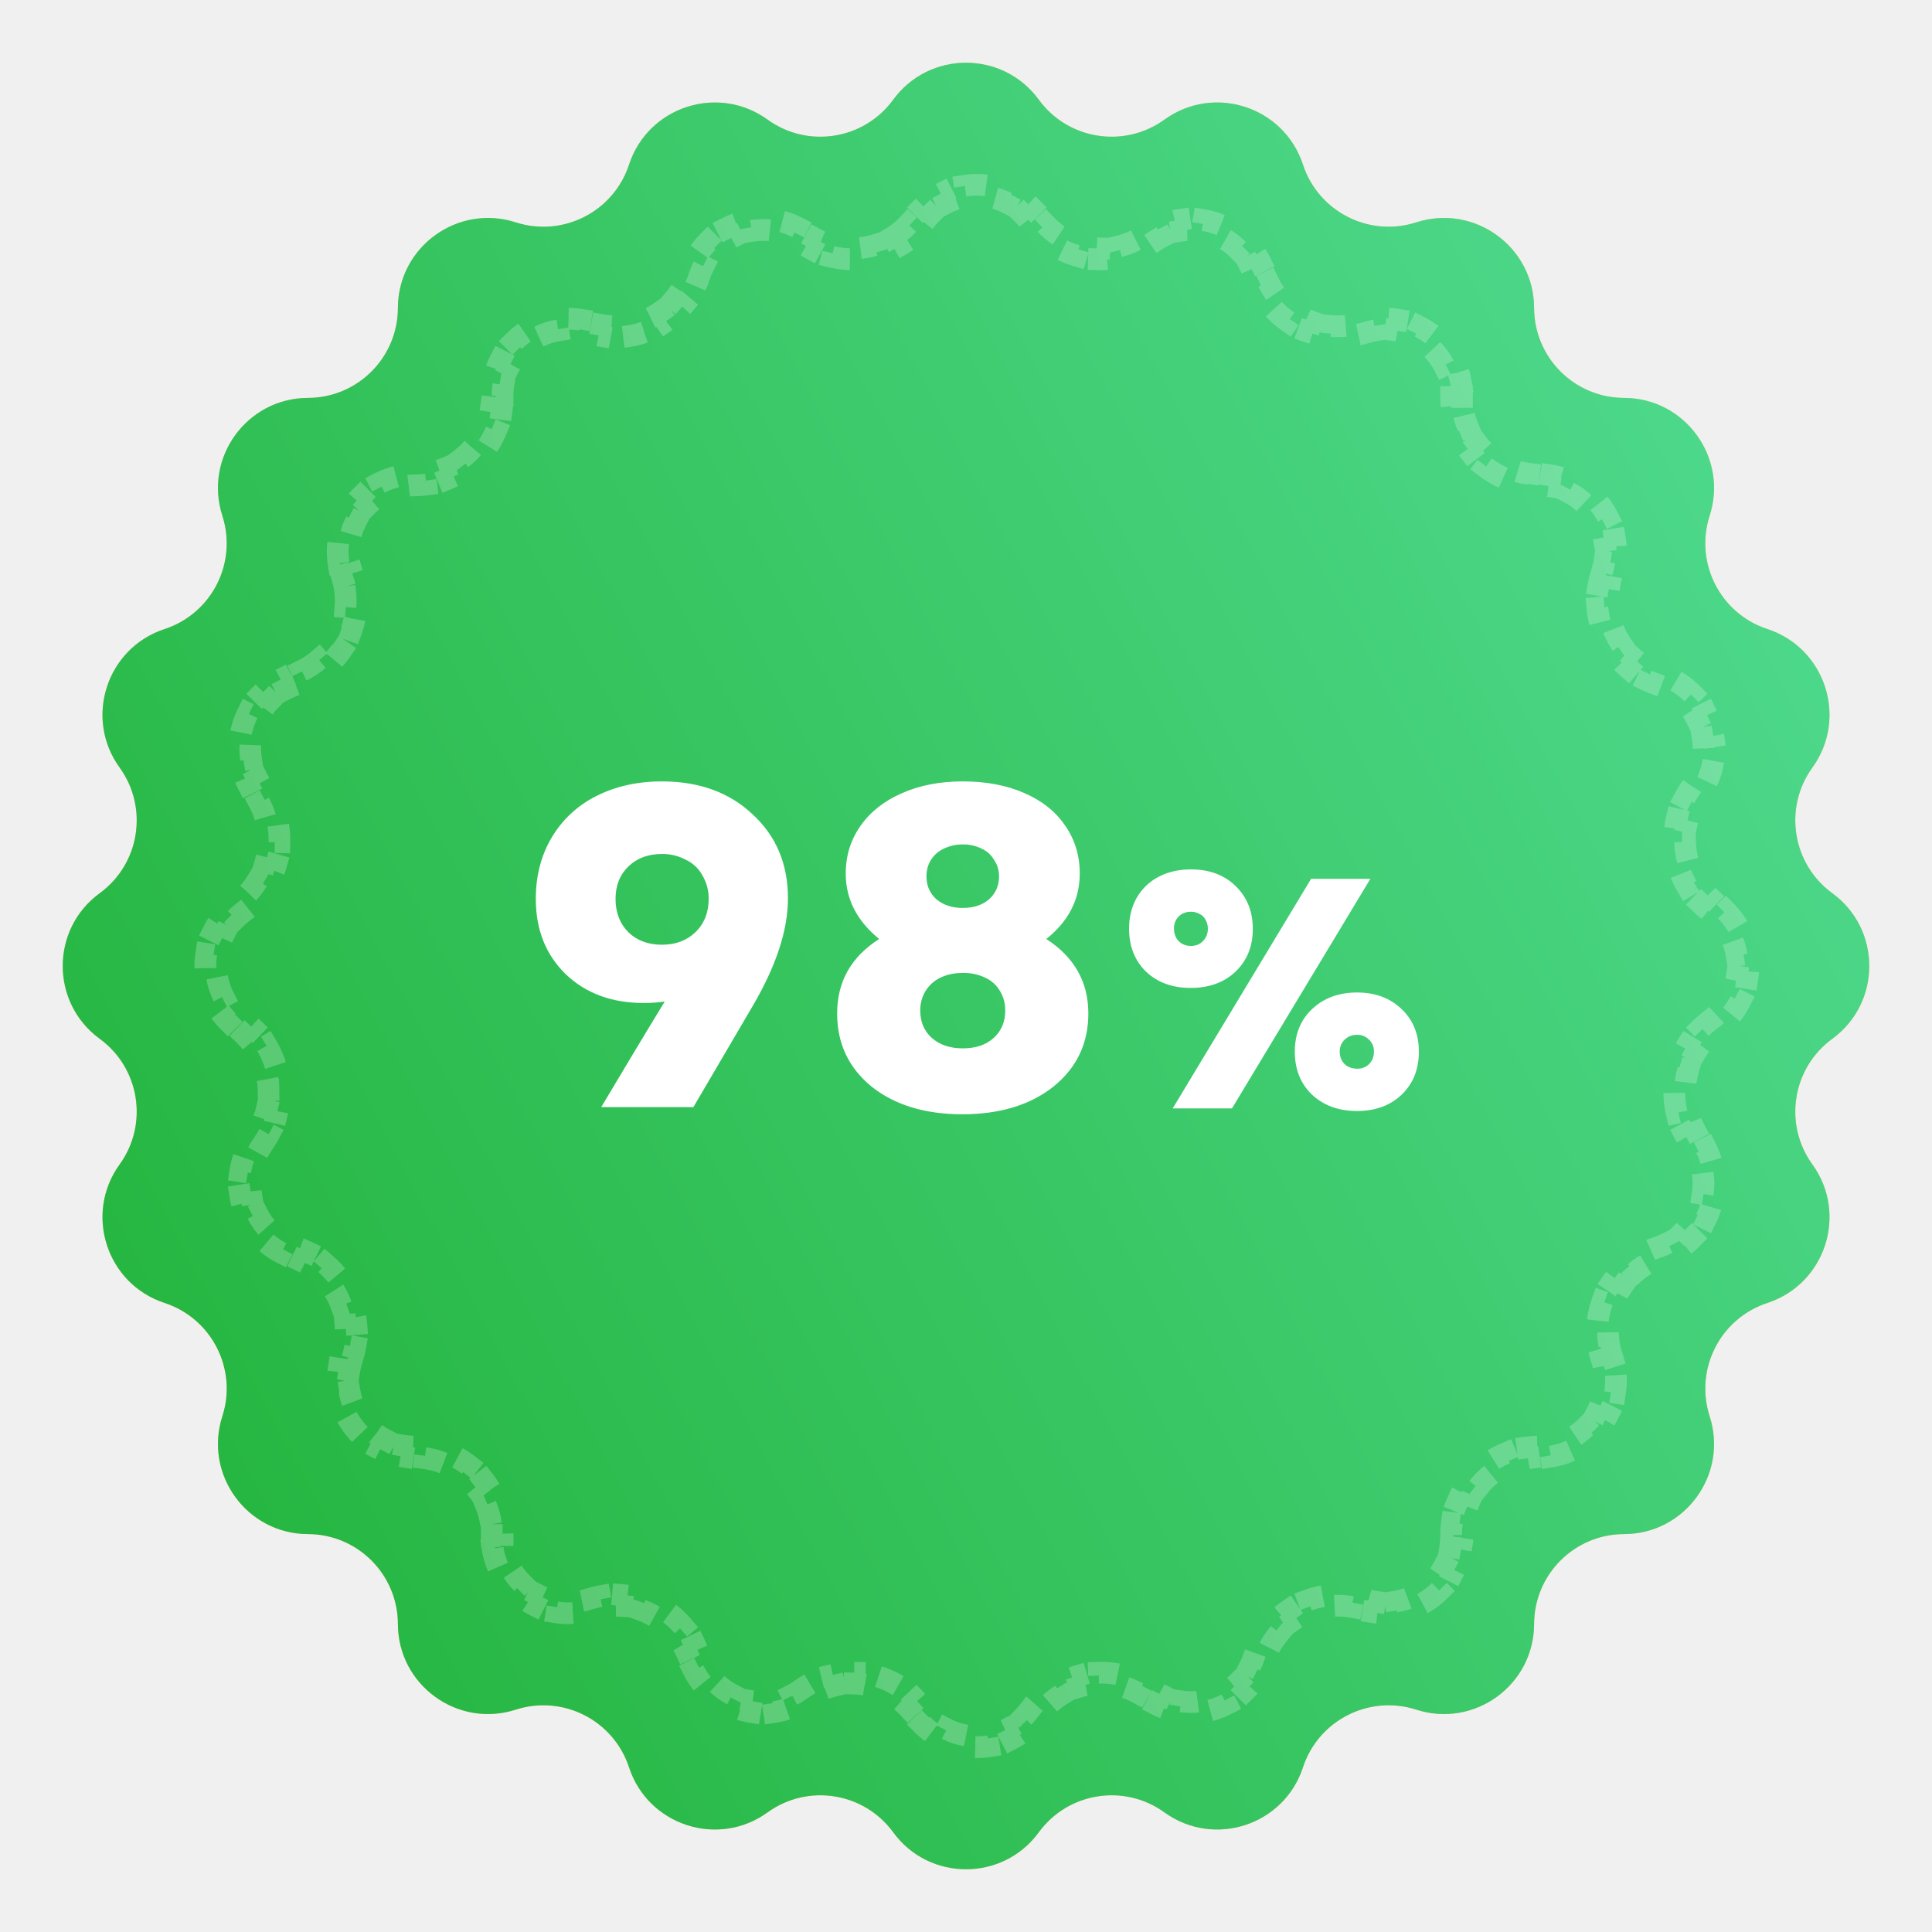
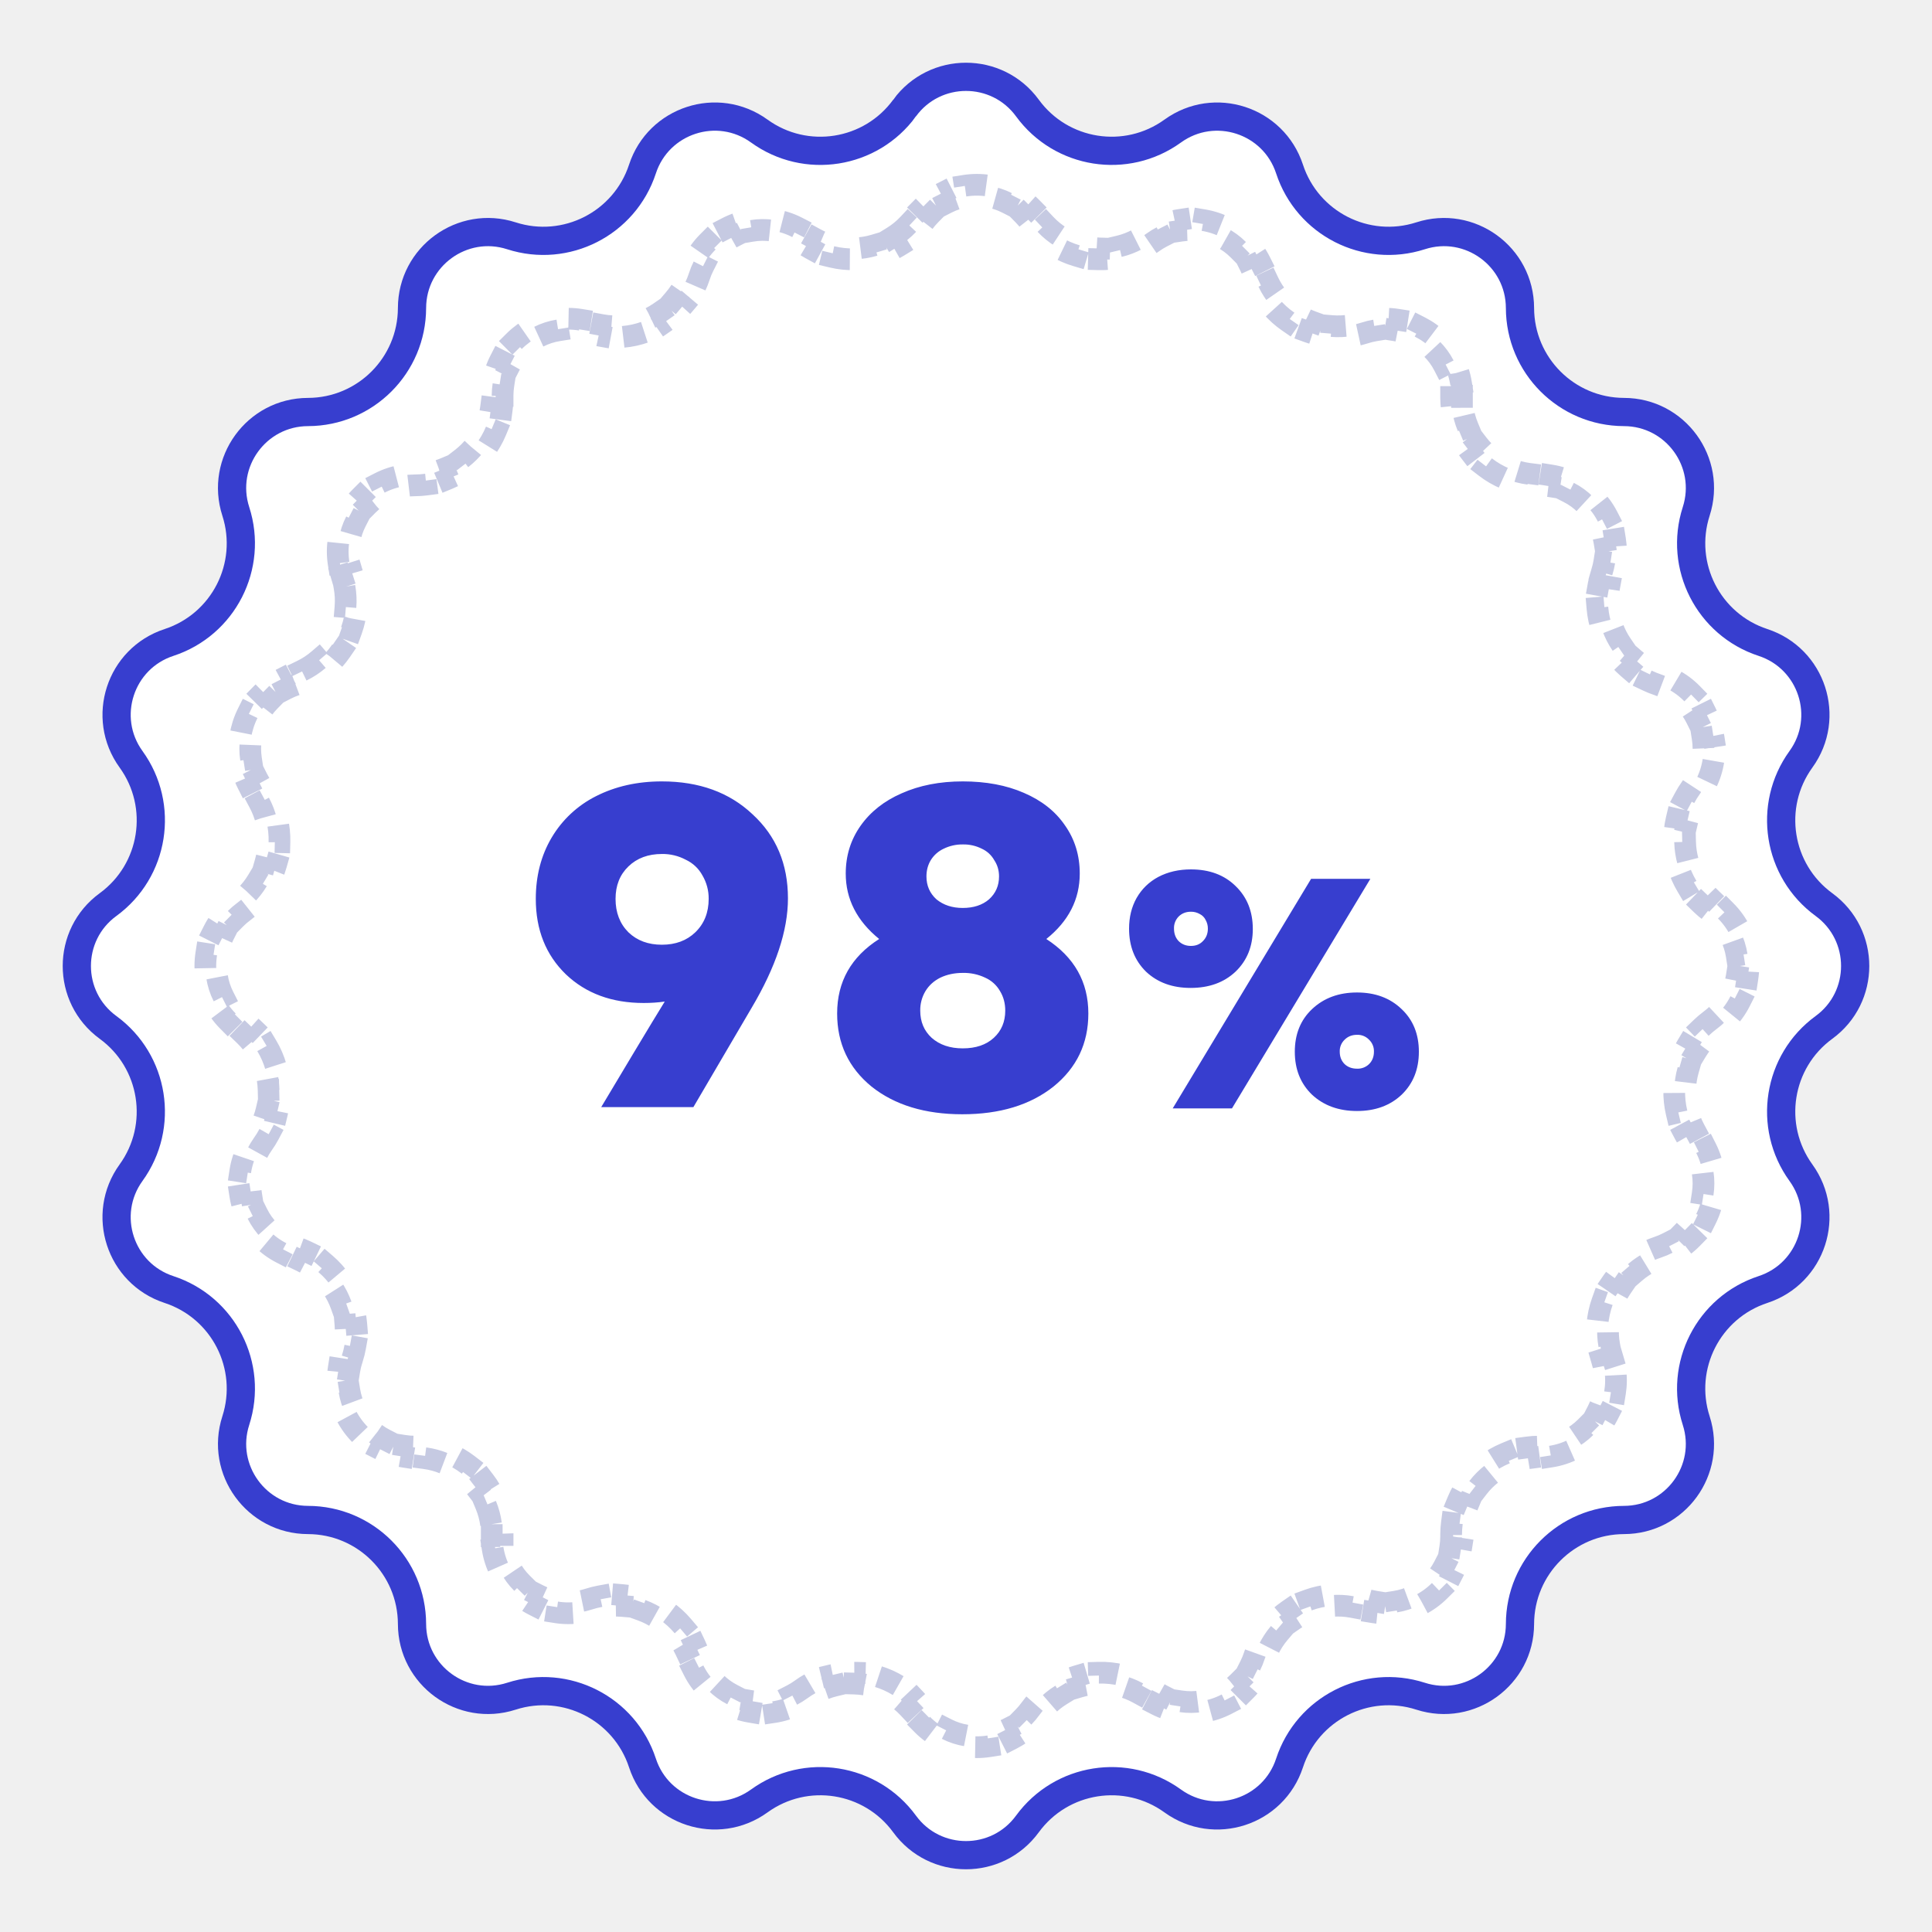
<svg xmlns="http://www.w3.org/2000/svg" width="89" height="89" fill="none">
-   <path d="M41.146 4.594c1.659-2.272 5.05-2.272 6.708 0a4.153 4.153 0 005.788.916c2.28-1.648 5.504-.6 6.38 2.073a4.153 4.153 0 005.22 2.66c2.678-.862 5.421 1.13 5.428 3.944a4.153 4.153 0 004.143 4.143c2.814.007 4.806 2.75 3.944 5.427a4.153 4.153 0 002.66 5.221c2.673.876 3.72 4.1 2.073 6.38a4.153 4.153 0 00.916 5.788c2.272 1.659 2.272 5.05 0 6.708a4.153 4.153 0 00-.916 5.788c1.648 2.28.6 5.504-2.073 6.38a4.153 4.153 0 00-2.66 5.22c.862 2.678-1.13 5.421-3.944 5.428a4.153 4.153 0 00-4.143 4.143c-.007 2.814-2.75 4.806-5.427 3.944a4.153 4.153 0 00-5.221 2.66c-.876 2.673-4.1 3.72-6.38 2.073a4.153 4.153 0 00-5.788.916c-1.659 2.272-5.05 2.272-6.708 0a4.153 4.153 0 00-5.788-.916c-2.28 1.648-5.504.6-6.38-2.073a4.153 4.153 0 00-5.22-2.66c-2.678.862-5.421-1.13-5.428-3.944a4.153 4.153 0 00-4.143-4.143c-2.814-.007-4.806-2.75-3.944-5.427a4.153 4.153 0 00-2.66-5.221c-2.673-.876-3.72-4.1-2.073-6.38a4.153 4.153 0 00-.916-5.788c-2.272-1.659-2.272-5.05 0-6.708a4.153 4.153 0 00.916-5.788c-1.648-2.28-.6-5.504 2.073-6.38a4.153 4.153 0 002.66-5.22c-.862-2.678 1.13-5.421 3.944-5.428a4.153 4.153 0 004.143-4.143c.007-2.814 2.75-4.806 5.427-3.944a4.153 4.153 0 005.221-2.66c.876-2.673 4.1-3.72 6.38-2.073a4.153 4.153 0 005.788-.916z" fill="#FFC774" />
-   <path d="M41.146 4.594c1.659-2.272 5.05-2.272 6.708 0a4.153 4.153 0 005.788.916c2.28-1.648 5.504-.6 6.38 2.073a4.153 4.153 0 005.22 2.66c2.678-.862 5.421 1.13 5.428 3.944a4.153 4.153 0 004.143 4.143c2.814.007 4.806 2.75 3.944 5.427a4.153 4.153 0 002.66 5.221c2.673.876 3.72 4.1 2.073 6.38a4.153 4.153 0 00.916 5.788c2.272 1.659 2.272 5.05 0 6.708a4.153 4.153 0 00-.916 5.788c1.648 2.28.6 5.504-2.073 6.38a4.153 4.153 0 00-2.66 5.22c.862 2.678-1.13 5.421-3.944 5.428a4.153 4.153 0 00-4.143 4.143c-.007 2.814-2.75 4.806-5.427 3.944a4.153 4.153 0 00-5.221 2.66c-.876 2.673-4.1 3.72-6.38 2.073a4.153 4.153 0 00-5.788.916c-1.659 2.272-5.05 2.272-6.708 0a4.153 4.153 0 00-5.788-.916c-2.28 1.648-5.504.6-6.38-2.073a4.153 4.153 0 00-5.22-2.66c-2.678.862-5.421-1.13-5.428-3.944a4.153 4.153 0 00-4.143-4.143c-2.814-.007-4.806-2.75-3.944-5.427a4.153 4.153 0 00-2.66-5.221c-2.673-.876-3.72-4.1-2.073-6.38a4.153 4.153 0 00-.916-5.788c-2.272-1.659-2.272-5.05 0-6.708a4.153 4.153 0 00.916-5.788c-1.648-2.28-.6-5.504 2.073-6.38a4.153 4.153 0 002.66-5.22c-.862-2.678 1.13-5.421 3.944-5.428a4.153 4.153 0 004.143-4.143c.007-2.814 2.75-4.806 5.427-3.944a4.153 4.153 0 005.221-2.66c.876-2.673 4.1-3.72 6.38-2.073a4.153 4.153 0 005.788-.916z" fill="url(#paint0_linear_159_1777)" />
-   <path d="M41.12 10.921c.26-.16.501-.354.717-.584l.364.343a4.06 4.06 0 00.336-.408c.096-.133.2-.255.31-.367l-.355-.351c.268-.272.572-.49.896-.656l.227.446c.287-.147.593-.245.907-.294l-.077-.494a3.586 3.586 0 011.11 0l-.077.494c.314.05.62.147.907.293l.227-.445c.325.165.628.384.896.656l-.355.351c.11.112.214.234.31.367.104.145.216.28.336.408l.364-.343c.216.23.457.425.717.584l-.263.426c.304.187.628.33.965.43l.142-.479c.296.088.604.137.913.146l-.014.5a4.06 4.06 0 001.05-.11l-.117-.487c.296-.07.586-.182.863-.333l.24.438a3.85 3.85 0 00.446-.284 3.04 3.04 0 01.406-.251l-.228-.445a3.43 3.43 0 011.055-.34l.075.494c.317-.048.638-.044.95.009l.084-.493a3.6 3.6 0 011.052.35l-.229.445c.282.146.543.335.77.563l.355-.353c.256.258.477.56.648.9l-.446.225c.07.14.132.288.182.443.055.17.12.335.195.493l.452-.215c.135.285.305.546.503.779l-.38.324c.23.271.493.51.782.71l.285-.411c.255.177.532.32.823.426l-.17.47c.33.12.677.197 1.033.227l.042-.498c.305.026.615.012.926-.045l.09.491a4.01 4.01 0 00.515-.13c.155-.051.31-.089.464-.114l-.08-.493c.375-.061.746-.06 1.104-.004l-.078.494c.316.05.62.15.902.293l.227-.445c.33.168.632.387.895.648l-.353.355c.224.222.414.48.56.764l.445-.228c.166.322.283.674.343 1.05l-.494.078c.024.154.037.313.037.476v.026l.5-.002v.052l-.5.001v.026c.001.179.013.355.036.527l.496-.065c.04.312.123.612.24.893l-.462.192c.137.329.316.636.53.914l.396-.305c.189.245.409.465.654.654l-.305.396c.278.214.585.393.913.53l.193-.462c.281.117.58.2.893.24l-.066.496c.173.023.35.035.528.035.163 0 .323.014.477.038l.078-.494c.376.06.73.177 1.053.342l-.227.445c.286.146.545.337.768.56l.354-.353a3.6 3.6 0 01.653.895l-.445.23c.145.28.247.585.3.902l.493-.08c.058.358.062.73.003 1.107l-.494-.077a3.12 3.12 0 01-.11.466l-.007.024.476.151-.014.047-.477-.152-.007.024c-.054.17-.097.342-.128.514l.492.089c-.057.311-.07.622-.045.927l-.499.041c.03.356.105.703.223 1.034l.471-.167c.104.292.246.57.422.827l-.413.282c.199.29.435.556.706.789l.326-.38c.232.2.492.372.777.51l-.218.45c.158.075.322.142.492.198.156.052.304.115.444.187l.23-.444c.34.175.641.4.897.662l-.357.35c.227.23.413.495.556.782l.448-.223c.166.335.28.694.339 1.064l-.495.077c.05.317.052.641.002.962l.494.077a3.57 3.57 0 01-.34 1.062l-.447-.225c-.071.142-.155.28-.25.414a4.156 4.156 0 00-.282.453l.441.236c-.15.28-.26.574-.33.873l-.487-.115a4.15 4.15 0 00-.11 1.057l.5-.012c.007.313.055.623.141.924l-.48.138c.097.34.24.668.423.976l.43-.257c.158.264.352.51.58.731l-.346.36c.126.122.262.238.407.345.133.098.256.205.367.317l.355-.352c.271.273.49.58.654.908l-.447.225c.147.29.245.6.294.918l.494-.077a3.69 3.69 0 010 1.12l-.494-.077c-.05.317-.147.627-.294.918l.447.225a3.561 3.561 0 01-.654.908l-.355-.352a3.173 3.173 0 01-.367.317c-.145.107-.28.223-.407.345l.347.36c-.23.22-.423.467-.582.731l-.428-.257a4.107 4.107 0 00-.424.976l.48.138c-.086.3-.134.611-.141.924l-.5-.012a4.15 4.15 0 00.11 1.057l.486-.116c.072.3.181.594.331.874l-.44.236c.082.155.176.306.28.453.096.134.18.272.25.414l.447-.225c.173.342.285.7.341 1.062l-.494.077c.05.32.048.645-.001.962l.493.077c-.058.37-.172.73-.338 1.064l-.448-.223c-.143.287-.33.551-.556.782l.357.35a3.501 3.501 0 01-.898.662l-.229-.444c-.14.072-.288.135-.444.187-.17.056-.334.122-.492.198l.218.45a3.558 3.558 0 00-.777.51l-.326-.38a4.08 4.08 0 00-.706.788l.413.283a3.607 3.607 0 00-.422.827l-.47-.167a4.083 4.083 0 00-.224 1.034l.499.04c-.025.306-.012.617.045.928l-.492.09c.031.171.074.343.128.513l.007.024.477-.152.014.047-.476.151.007.024c.05.156.086.311.11.466l.494-.077c.06.377.055.75-.003 1.107l-.494-.08a3.05 3.05 0 01-.299.903l.445.229a3.6 3.6 0 01-.653.895l-.354-.354a3.045 3.045 0 01-.768.56l.227.446a3.505 3.505 0 01-1.053.342l-.078-.494a3.123 3.123 0 01-.477.037c-.179 0-.355.013-.528.036l.066.495a3.53 3.53 0 00-.893.24l-.192-.46a4.052 4.052 0 00-.914.529l.305.396a3.574 3.574 0 00-.654.654l-.397-.305a4.054 4.054 0 00-.529.914l.462.192c-.117.281-.2.58-.24.893l-.496-.066a4.1 4.1 0 00-.035.528v.026h.5v.053l-.5-.002v.026a3.219 3.219 0 01-.038.476l.494.078c-.06.376-.177.728-.343 1.05l-.444-.228a3.025 3.025 0 01-.56.764l.352.355a3.59 3.59 0 01-.895.648l-.227-.446a3.025 3.025 0 01-.902.294l.078.494c-.358.056-.73.057-1.104-.004l.08-.493a3.098 3.098 0 01-.464-.113 4.01 4.01 0 00-.514-.131l-.091.491a3.467 3.467 0 00-.926-.045l-.042-.498c-.356.03-.703.107-1.033.227l.17.47c-.291.106-.568.25-.823.427l-.285-.411c-.289.2-.552.438-.783.71l.381.323a3.547 3.547 0 00-.503.779l-.452-.215c-.074.158-.14.323-.195.493-.05.155-.111.303-.182.443l.447.225a3.52 3.52 0 01-.65.9l-.354-.353a3.078 3.078 0 01-.77.563l.23.444a3.58 3.58 0 01-1.053.351l-.083-.493a3.009 3.009 0 01-.951.01l-.075.494a3.43 3.43 0 01-1.055-.341l.228-.445a3.04 3.04 0 01-.406-.251 4.036 4.036 0 00-.446-.284l-.24.438a3.495 3.495 0 00-.863-.333l.117-.487a4.02 4.02 0 00-1.05-.11l.014.5a3.55 3.55 0 00-.913.146l-.142-.48c-.337.1-.661.244-.965.43l.263.427c-.26.16-.501.354-.717.584l-.364-.343a4.06 4.06 0 00-.336.408c-.096.133-.2.255-.31.367l.355.351c-.268.272-.572.49-.896.656l-.227-.446a3.031 3.031 0 01-.907.294l.077.494a3.586 3.586 0 01-1.11 0l.077-.494a3.031 3.031 0 01-.907-.294l-.227.446a3.482 3.482 0 01-.896-.656l.355-.351a3.097 3.097 0 01-.31-.367 4.06 4.06 0 00-.336-.408l-.364.343a3.503 3.503 0 00-.717-.584l.263-.426a4.026 4.026 0 00-.965-.43l-.142.479a3.55 3.55 0 00-.913-.146l.014-.5a4.02 4.02 0 00-1.05.11l.117.487a3.495 3.495 0 00-.863.333l-.24-.438a4.036 4.036 0 00-.446.284 3.04 3.04 0 01-.406.251l.228.445a3.43 3.43 0 01-1.055.34l-.075-.494a3.009 3.009 0 01-.95-.009l-.084.493a3.607 3.607 0 01-1.052-.35l.229-.445a3.078 3.078 0 01-.77-.563l-.355.353a3.52 3.52 0 01-.648-.9l.446-.225a3.097 3.097 0 01-.182-.443 4.086 4.086 0 00-.195-.493l-.452.215a3.547 3.547 0 00-.503-.779l.38-.324a4.081 4.081 0 00-.782-.71l-.285.412a3.595 3.595 0 00-.823-.427l.17-.47a4.033 4.033 0 00-1.033-.227l-.042.498a3.467 3.467 0 00-.926.045l-.09-.491a4.006 4.006 0 00-.515.13c-.155.051-.31.089-.464.114l.08.493c-.375.061-.747.06-1.104.004l.078-.494c-.316-.05-.62-.15-.902-.294l-.226.446a3.577 3.577 0 01-.896-.648l.353-.355a3.025 3.025 0 01-.56-.764l-.446.228a3.482 3.482 0 01-.342-1.05l.494-.078a3.099 3.099 0 01-.037-.476v-.026l-.5.002v-.052l.5-.001v-.026a4.1 4.1 0 00-.036-.528l-.495.066a3.529 3.529 0 00-.24-.893l.46-.192a4.054 4.054 0 00-.528-.914l-.397.305a3.574 3.574 0 00-.654-.654l.305-.396a4.052 4.052 0 00-.914-.53l-.192.462a3.53 3.53 0 00-.893-.24l.066-.496a4.082 4.082 0 00-.528-.036c-.163 0-.323-.013-.477-.037l-.078.494a3.505 3.505 0 01-1.053-.342l.227-.445a3.047 3.047 0 01-.768-.56l-.354.353a3.6 3.6 0 01-.653-.895l.444-.23a3.051 3.051 0 01-.298-.902l-.494.08a3.507 3.507 0 01-.003-1.107l.493.077c.025-.155.061-.31.11-.466l.008-.024-.476-.151.014-.047.477.152.007-.024c.055-.17.097-.342.128-.514l-.492-.089c.057-.311.07-.622.045-.927l.499-.041a4.083 4.083 0 00-.223-1.034l-.471.167a3.607 3.607 0 00-.422-.827l.413-.282a4.08 4.08 0 00-.706-.789l-.326.38a3.558 3.558 0 00-.777-.51l.217-.45a4.119 4.119 0 00-.49-.198 3.096 3.096 0 01-.445-.187l-.23.444a3.501 3.501 0 01-.897-.662l.357-.35a3.072 3.072 0 01-.556-.782l-.448.223a3.661 3.661 0 01-.339-1.064l.495-.077a3.122 3.122 0 01-.002-.962l-.494-.077a3.57 3.57 0 01.34-1.062l.447.225c.071-.142.155-.28.25-.414a3.99 3.99 0 00.281-.453l-.44-.236c.15-.28.26-.574.33-.873l.487.115c.083-.349.119-.704.11-1.057l-.5.012a3.664 3.664 0 00-.141-.924l.48-.138a4.107 4.107 0 00-.423-.976l-.43.257a3.55 3.55 0 00-.58-.731l.346-.36a4.095 4.095 0 00-.407-.345 3.173 3.173 0 01-.367-.317l-.355.352a3.562 3.562 0 01-.654-.908l.447-.225c-.147-.29-.244-.6-.294-.918l-.494.077a3.653 3.653 0 010-1.12l.494.077c.05-.317.147-.627.294-.918l-.447-.225c.165-.327.383-.635.654-.908l.355.352c.111-.112.234-.219.367-.317.145-.107.28-.223.407-.345l-.347-.36a3.55 3.55 0 00.582-.731l.428.257c.185-.308.327-.636.424-.976l-.48-.138c.086-.3.134-.611.141-.924l.5.012a4.145 4.145 0 00-.11-1.057l-.486.116a3.653 3.653 0 00-.331-.874l.44-.236a4.156 4.156 0 00-.28-.453 3.167 3.167 0 01-.25-.414l-.447.225a3.57 3.57 0 01-.341-1.062l.494-.077a3.122 3.122 0 01.002-.962l-.495-.077c.059-.37.173-.73.34-1.064l.447.223c.143-.287.33-.551.556-.782l-.357-.35c.256-.262.557-.487.898-.662l.229.444c.14-.072.288-.135.444-.187a4.16 4.16 0 00.491-.198l-.217-.45c.285-.138.545-.31.777-.51l.326.38a4.08 4.08 0 00.706-.788l-.413-.283c.176-.256.318-.535.422-.827l.47.167a4.01 4.01 0 00.224-1.034l-.499-.04a3.557 3.557 0 00-.045-.928l.492-.09a4.133 4.133 0 00-.128-.513l-.007-.024-.477.152-.014-.047.476-.151-.007-.024a3.132 3.132 0 01-.11-.466l-.495.077a3.506 3.506 0 01.004-1.107l.494.08a3.05 3.05 0 01.298-.903l-.444-.229a3.6 3.6 0 01.653-.895l.354.354c.223-.224.482-.415.768-.56l-.227-.446a3.505 3.505 0 011.053-.342l.078.494c.154-.024.314-.037.477-.038.179 0 .355-.012.528-.035l-.066-.495a3.53 3.53 0 00.893-.24l.192.46c.33-.136.636-.315.914-.528l-.305-.397c.245-.189.465-.409.654-.654l.397.305c.213-.278.392-.585.529-.914l-.462-.192c.117-.281.2-.58.24-.893l.496.066a4.1 4.1 0 00.035-.528v-.026h-.5v-.053l.5.002v-.026c.001-.163.014-.322.038-.476l-.494-.078c.06-.376.177-.728.342-1.05l.445.228c.147-.285.337-.542.56-.764l-.352-.355c.263-.261.566-.48.896-.648l.226.445c.282-.143.586-.243.902-.293l-.078-.494c.357-.056.73-.057 1.104.004l-.08.493c.154.025.309.063.464.113.17.056.342.1.514.131l.091-.491c.31.057.621.071.926.045l.042.498c.356-.03.703-.107 1.034-.227l-.171-.47c.291-.106.568-.25.823-.426l.285.41c.289-.2.552-.438.783-.71l-.381-.323c.198-.233.368-.494.503-.779l.452.215c.074-.158.14-.322.195-.493.05-.155.111-.303.182-.443l-.447-.225a3.52 3.52 0 01.65-.9l.354.353c.227-.228.488-.418.77-.563l-.23-.444a3.58 3.58 0 011.053-.351l.083.493c.313-.053.634-.057.951-.01l.075-.494c.36.055.716.167 1.055.341l-.228.445c.138.071.274.155.406.251.144.106.293.2.446.284l.24-.438c.277.151.567.262.863.333l-.117.487c.346.083.7.119 1.05.11l-.014-.5a3.55 3.55 0 00.913-.146l.142.48c.337-.1.661-.244.965-.43l-.263-.427z" stroke="#fff" stroke-opacity=".23" stroke-dasharray="1 1" />
-   <path d="M30.49 35.996c1.716 0 3.11.506 4.18 1.518 1.085.997 1.628 2.288 1.628 3.872 0 1.481-.558 3.16-1.672 5.038L31.942 51h-4.246c.337-.557.828-1.379 1.474-2.464.66-1.1 1.144-1.9 1.452-2.398-.308.044-.63.066-.968.066-1.467 0-2.662-.44-3.586-1.32-.924-.895-1.386-2.053-1.386-3.476 0-1.056.242-1.995.726-2.816a4.962 4.962 0 012.046-1.914c.895-.455 1.906-.682 3.036-.682zm0 7.524c.63 0 1.144-.19 1.54-.572.41-.396.616-.91.616-1.54a2.08 2.08 0 00-.286-1.078 1.68 1.68 0 00-.77-.726 2.26 2.26 0 00-1.1-.264c-.63 0-1.144.19-1.54.572-.396.381-.594.88-.594 1.496 0 .63.198 1.144.594 1.54.396.381.91.572 1.54.572zm17.71-.264c1.29.836 1.936 1.98 1.936 3.432 0 1.379-.535 2.5-1.606 3.366-1.07.85-2.471 1.276-4.202 1.276-1.716 0-3.11-.425-4.18-1.276-1.056-.865-1.584-1.987-1.584-3.366 0-1.467.645-2.61 1.936-3.432-1.027-.836-1.54-1.84-1.54-3.014 0-.821.227-1.555.682-2.2.455-.645 1.085-1.144 1.892-1.496.821-.367 1.76-.55 2.816-.55 1.07 0 2.01.176 2.816.528.821.352 1.452.85 1.892 1.496.455.645.682 1.386.682 2.222 0 1.188-.513 2.193-1.54 3.014zm-2.97-4.158a1.855 1.855 0 00-.88-.198 1.94 1.94 0 00-.88.198 1.38 1.38 0 00-.594.528c-.132.22-.198.47-.198.748 0 .425.154.777.462 1.056.323.264.726.396 1.21.396.499 0 .902-.132 1.21-.396.308-.279.462-.63.462-1.056 0-.279-.073-.528-.22-.748a1.249 1.249 0 00-.572-.528zm-2.31 8.712c.367.323.843.484 1.43.484.601 0 1.078-.161 1.43-.484.352-.323.528-.74.528-1.254 0-.337-.08-.638-.242-.902a1.477 1.477 0 00-.682-.616 2.285 2.285 0 00-1.034-.22c-.381 0-.726.073-1.034.22-.293.147-.52.352-.682.616a1.695 1.695 0 00-.242.902c0 .513.176.931.528 1.254zm13.997-3.05c-.53.5-1.22.75-2.07.75-.84 0-1.525-.25-2.055-.75-.52-.51-.78-1.17-.78-1.98 0-.53.115-1 .345-1.41.24-.42.575-.745 1.005-.975.44-.23.94-.345 1.5-.345.85 0 1.535.255 2.055.765.53.51.795 1.17.795 1.98 0 .8-.265 1.455-.795 1.965zm-2.895 6.3l6.375-10.575h2.73L56.752 51.06h-2.73zm.27-7.71c.15.15.34.225.57.225.23 0 .415-.075.555-.225.15-.15.225-.34.225-.57a.789.789 0 00-.105-.405.589.589 0 00-.27-.27.789.789 0 00-.405-.105c-.23 0-.42.075-.57.225a.75.75 0 00-.21.555c0 .23.07.42.21.57zm10.275 7.08c-.53.5-1.215.75-2.055.75-.84 0-1.53-.25-2.07-.75-.53-.51-.795-1.17-.795-1.98s.265-1.465.795-1.965c.54-.51 1.23-.765 2.07-.765.84 0 1.525.255 2.055.765.53.5.795 1.155.795 1.965s-.265 1.47-.795 1.98zm-2.055-1.2a.75.75 0 00.555-.21c.15-.15.225-.34.225-.57a.723.723 0 00-.225-.555.723.723 0 00-.555-.225c-.23 0-.42.075-.57.225a.723.723 0 00-.225.555c0 .23.075.42.225.57.15.14.34.21.57.21z" fill="#fff" />
-   <defs>
-     <linearGradient id="paint0_linear_159_1777" x1="132" y1="6" x2="1.57" y2="74.203" gradientUnits="userSpaceOnUse">
-       <stop stop-color="#66EEBA" />
-       <stop offset="1" stop-color="#21B238" />
-     </linearGradient>
-   </defs>
+   <path d="M41.67 4.977c1.4-1.917 4.26-1.917 5.66 0a4.803 4.803 0 006.693 1.06c1.923-1.39 4.642-.506 5.381 1.749a4.803 4.803 0 006.038 3.076c2.259-.728 4.572.953 4.578 3.326a4.803 4.803 0 004.792 4.792c2.373.006 4.054 2.32 3.326 4.578a4.803 4.803 0 003.076 6.038c2.255.739 3.14 3.458 1.749 5.381a4.803 4.803 0 001.06 6.694c1.917 1.4 1.917 4.259 0 5.658a4.803 4.803 0 00-1.06 6.694c1.39 1.923.507 4.642-1.749 5.381a4.803 4.803 0 00-3.076 6.038c.728 2.259-.953 4.572-3.326 4.578a4.803 4.803 0 00-4.792 4.792c-.006 2.373-2.32 4.054-4.578 3.326a4.803 4.803 0 00-6.038 3.076c-.739 2.255-3.458 3.14-5.382 1.749a4.803 4.803 0 00-6.693 1.06c-1.4 1.917-4.259 1.917-5.658 0a4.803 4.803 0 00-6.694-1.06c-1.923 1.39-4.642.507-5.381-1.749a4.803 4.803 0 00-6.038-3.076c-2.259.728-4.572-.953-4.578-3.326a4.803 4.803 0 00-4.792-4.792c-2.373-.006-4.054-2.32-3.326-4.578a4.803 4.803 0 00-3.076-6.038c-2.255-.739-3.14-3.458-1.749-5.382a4.803 4.803 0 00-1.06-6.693c-1.917-1.4-1.917-4.259 0-5.658a4.803 4.803 0 001.06-6.694c-1.39-1.923-.506-4.642 1.749-5.381a4.803 4.803 0 003.076-6.038c-.728-2.259.953-4.572 3.326-4.578a4.803 4.803 0 004.792-4.792c.006-2.373 2.32-4.054 4.578-3.326a4.803 4.803 0 006.038-3.076c.739-2.255 3.458-3.14 5.381-1.749a4.803 4.803 0 006.694-1.06z" fill="#fff" stroke="#373ECF" stroke-width="1.3" />
+   <path d="M41.12 10.921c.26-.16.501-.354.717-.584l.364.343a4.06 4.06 0 00.336-.408c.096-.133.2-.255.31-.367l-.355-.351c.268-.272.572-.49.896-.656l.227.446c.287-.147.593-.245.907-.294l-.077-.494a3.586 3.586 0 011.11 0l-.077.494c.314.05.62.147.907.293l.227-.445c.325.165.628.384.896.656l-.355.351c.11.112.214.234.31.367.104.145.216.28.336.408l.364-.343c.216.23.457.425.717.584l-.263.426c.304.187.628.33.965.43l.142-.479c.296.088.604.137.913.146l-.014.5a4.06 4.06 0 001.05-.11l-.117-.487c.296-.07.586-.182.863-.333l.24.438a3.85 3.85 0 00.446-.284 3.04 3.04 0 01.406-.251l-.228-.445a3.43 3.43 0 011.055-.34l.075.494c.317-.048.638-.044.95.009l.084-.493a3.6 3.6 0 011.052.35l-.229.445c.282.146.543.335.77.563l.355-.353c.256.258.477.56.648.9l-.446.225c.07.14.132.288.182.443.055.17.12.335.195.493l.452-.215c.135.285.305.546.503.779l-.38.324c.23.271.493.51.782.71l.285-.411c.255.177.532.32.823.426l-.17.47c.33.12.677.197 1.033.227l.042-.498c.305.026.615.012.926-.045l.09.491a4.01 4.01 0 00.515-.13c.155-.051.31-.089.464-.114l-.08-.493c.375-.061.746-.06 1.104-.004l-.078.494c.316.05.62.15.902.293l.227-.445c.33.168.632.387.895.648l-.353.355c.224.222.414.48.56.764l.445-.228c.166.322.283.674.343 1.05l-.494.078c.024.154.037.313.037.476v.026l.5-.002v.052l-.5.001v.026c.001.179.013.355.036.527l.496-.065c.04.312.123.612.24.893l-.462.192c.137.329.316.636.53.914l.396-.305c.189.245.409.465.654.654l-.305.396c.278.214.585.393.913.53l.193-.462c.281.117.58.2.893.24l-.066.496c.173.023.35.035.528.035.163 0 .323.014.477.038l.078-.494c.376.06.73.177 1.053.342l-.227.445c.286.146.545.337.768.56l.354-.353a3.6 3.6 0 01.653.895l-.445.23c.145.28.247.585.3.902l.493-.08c.058.358.062.73.003 1.107l-.494-.077a3.12 3.12 0 01-.11.466l-.007.024.476.151-.014.047-.477-.152-.007.024c-.054.17-.097.342-.128.514l.492.089c-.057.311-.07.622-.045.927l-.499.041c.03.356.105.703.223 1.034l.471-.167c.104.292.246.57.422.827l-.413.282c.199.29.435.556.706.789l.326-.38c.232.2.492.372.777.51l-.218.45c.158.075.322.142.492.198.156.052.304.115.444.187l.23-.444c.34.175.641.4.897.662l-.357.35c.227.23.413.495.556.782l.448-.223c.166.335.28.694.339 1.064l-.495.077c.05.317.052.641.002.962l.494.077a3.57 3.57 0 01-.34 1.062l-.447-.225c-.071.142-.155.28-.25.414a4.156 4.156 0 00-.282.453l.441.236c-.15.28-.26.574-.33.873l-.487-.115a4.15 4.15 0 00-.11 1.057l.5-.012c.007.313.055.623.141.924l-.48.138c.097.34.24.668.423.976l.43-.257c.158.264.352.51.58.731l-.346.36c.126.122.262.238.407.345.133.098.256.205.367.317l.355-.352c.271.273.49.58.654.908l-.447.225c.147.29.245.6.294.918l.494-.077a3.69 3.69 0 010 1.12l-.494-.077c-.05.317-.147.627-.294.918l.447.225a3.561 3.561 0 01-.654.908l-.355-.352a3.173 3.173 0 01-.367.317c-.145.107-.28.223-.407.345l.347.36c-.23.22-.423.467-.582.731l-.428-.257a4.107 4.107 0 00-.424.976l.48.138c-.086.3-.134.611-.141.924l-.5-.012a4.15 4.15 0 00.11 1.057l.486-.116c.072.3.181.594.331.874l-.44.236c.082.155.176.306.28.453.096.134.18.272.25.414l.447-.225c.173.342.285.7.341 1.062l-.494.077c.05.32.048.645-.001.962l.493.077c-.058.37-.172.73-.338 1.064l-.448-.223c-.143.287-.33.551-.556.782l.357.35a3.501 3.501 0 01-.898.662l-.229-.444c-.14.072-.288.135-.444.187-.17.056-.334.122-.492.198l.218.45a3.558 3.558 0 00-.777.51l-.326-.38a4.08 4.08 0 00-.706.788l.413.283a3.607 3.607 0 00-.422.827l-.47-.167a4.083 4.083 0 00-.224 1.034l.499.04c-.025.306-.012.617.045.928l-.492.09c.031.171.074.343.128.513l.007.024.477-.152.014.047-.476.151.007.024c.05.156.086.311.11.466l.494-.077c.06.377.055.75-.003 1.107l-.494-.08a3.05 3.05 0 01-.299.903l.445.229a3.6 3.6 0 01-.653.895l-.354-.354a3.045 3.045 0 01-.768.56l.227.446a3.505 3.505 0 01-1.053.342l-.078-.494a3.123 3.123 0 01-.477.037c-.179 0-.355.013-.528.036l.066.495a3.53 3.53 0 00-.893.24l-.192-.46a4.052 4.052 0 00-.914.529l.305.396a3.574 3.574 0 00-.654.654l-.397-.305a4.054 4.054 0 00-.529.914l.462.192c-.117.281-.2.58-.24.893l-.496-.066a4.1 4.1 0 00-.035.528v.026h.5v.053l-.5-.002v.026a3.219 3.219 0 01-.038.476l.494.078c-.06.376-.177.728-.343 1.05l-.444-.228a3.025 3.025 0 01-.56.764l.352.355a3.59 3.59 0 01-.895.648l-.227-.446a3.025 3.025 0 01-.902.294l.078.494c-.358.056-.73.057-1.104-.004l.08-.493a3.098 3.098 0 01-.464-.113 4.01 4.01 0 00-.514-.131l-.091.491a3.467 3.467 0 00-.926-.045l-.042-.498c-.356.03-.703.107-1.033.227l.17.47c-.291.106-.568.25-.823.427l-.285-.411c-.289.2-.552.438-.783.71l.381.323a3.547 3.547 0 00-.503.779l-.452-.215c-.074.158-.14.323-.195.493-.05.155-.111.303-.182.443l.447.225a3.52 3.52 0 01-.65.9l-.354-.353a3.078 3.078 0 01-.77.563l.23.444a3.58 3.58 0 01-1.053.351l-.083-.493a3.009 3.009 0 01-.951.01l-.075.494a3.43 3.43 0 01-1.055-.341l.228-.445a3.04 3.04 0 01-.406-.251 4.036 4.036 0 00-.446-.284l-.24.438a3.495 3.495 0 00-.863-.333l.117-.487a4.02 4.02 0 00-1.05-.11l.014.5a3.55 3.55 0 00-.913.146l-.142-.48c-.337.1-.661.244-.965.43l.263.427c-.26.16-.501.354-.717.584l-.364-.343a4.06 4.06 0 00-.336.408c-.096.133-.2.255-.31.367l.355.351c-.268.272-.572.49-.896.656l-.227-.446a3.031 3.031 0 01-.907.294l.077.494a3.586 3.586 0 01-1.11 0l.077-.494a3.031 3.031 0 01-.907-.294l-.227.446a3.482 3.482 0 01-.896-.656l.355-.351a3.097 3.097 0 01-.31-.367 4.06 4.06 0 00-.336-.408l-.364.343a3.503 3.503 0 00-.717-.584l.263-.426a4.026 4.026 0 00-.965-.43l-.142.479a3.55 3.55 0 00-.913-.146l.014-.5a4.02 4.02 0 00-1.05.11l.117.487a3.495 3.495 0 00-.863.333l-.24-.438a4.036 4.036 0 00-.446.284 3.04 3.04 0 01-.406.251l.228.445a3.43 3.43 0 01-1.055.34l-.075-.494a3.009 3.009 0 01-.95-.009l-.084.493a3.607 3.607 0 01-1.052-.35l.229-.445a3.078 3.078 0 01-.77-.563l-.355.353a3.52 3.52 0 01-.648-.9l.446-.225a3.097 3.097 0 01-.182-.443 4.086 4.086 0 00-.195-.493l-.452.215a3.547 3.547 0 00-.503-.779l.38-.324a4.081 4.081 0 00-.782-.71l-.285.412a3.595 3.595 0 00-.823-.427l.17-.47a4.033 4.033 0 00-1.033-.227l-.042.498a3.467 3.467 0 00-.926.045l-.09-.491a4.006 4.006 0 00-.515.13c-.155.051-.31.089-.464.114l.08.493c-.375.061-.747.06-1.104.004l.078-.494c-.316-.05-.62-.15-.902-.294l-.226.446a3.577 3.577 0 01-.896-.648l.353-.355a3.025 3.025 0 01-.56-.764l-.446.228a3.482 3.482 0 01-.342-1.05l.494-.078a3.099 3.099 0 01-.037-.476v-.026l-.5.002v-.052l.5-.001v-.026a4.1 4.1 0 00-.036-.528l-.495.066a3.529 3.529 0 00-.24-.893l.46-.192a4.054 4.054 0 00-.528-.914l-.397.305a3.574 3.574 0 00-.654-.654l.305-.396a4.052 4.052 0 00-.914-.53l-.192.462a3.53 3.53 0 00-.893-.24l.066-.496a4.082 4.082 0 00-.528-.036c-.163 0-.323-.013-.477-.037l-.078.494a3.505 3.505 0 01-1.053-.342l.227-.445a3.047 3.047 0 01-.768-.56l-.354.353a3.6 3.6 0 01-.653-.895l.444-.23a3.051 3.051 0 01-.298-.902l-.494.08a3.507 3.507 0 01-.003-1.107l.493.077c.025-.155.061-.31.11-.466l.008-.024-.476-.151.014-.047.477.152.007-.024c.055-.17.097-.342.128-.514l-.492-.089c.057-.311.07-.622.045-.927l.499-.041a4.083 4.083 0 00-.223-1.034l-.471.167a3.607 3.607 0 00-.422-.827l.413-.282a4.08 4.08 0 00-.706-.789l-.326.38a3.558 3.558 0 00-.777-.51l.217-.45a4.119 4.119 0 00-.49-.198 3.096 3.096 0 01-.445-.187l-.23.444a3.501 3.501 0 01-.897-.662l.357-.35a3.072 3.072 0 01-.556-.782l-.448.223a3.661 3.661 0 01-.339-1.064l.495-.077a3.122 3.122 0 01-.002-.962l-.494-.077a3.57 3.57 0 01.34-1.062l.447.225c.071-.142.155-.28.25-.414a3.99 3.99 0 00.281-.453l-.44-.236c.15-.28.26-.574.33-.873l.487.115c.083-.349.119-.704.11-1.057l-.5.012a3.664 3.664 0 00-.141-.924l.48-.138a4.107 4.107 0 00-.423-.976l-.43.257a3.55 3.55 0 00-.58-.731l.346-.36a4.095 4.095 0 00-.407-.345 3.173 3.173 0 01-.367-.317l-.355.352a3.562 3.562 0 01-.654-.908l.447-.225c-.147-.29-.244-.6-.294-.918l-.494.077a3.653 3.653 0 010-1.12l.494.077c.05-.317.147-.627.294-.918l-.447-.225c.165-.327.383-.635.654-.908l.355.352c.111-.112.234-.219.367-.317.145-.107.28-.223.407-.345l-.347-.36a3.55 3.55 0 00.582-.731l.428.257c.185-.308.327-.636.424-.976l-.48-.138c.086-.3.134-.611.141-.924l.5.012a4.145 4.145 0 00-.11-1.057l-.486.116a3.653 3.653 0 00-.331-.874l.44-.236a4.156 4.156 0 00-.28-.453 3.167 3.167 0 01-.25-.414l-.447.225a3.57 3.57 0 01-.341-1.062l.494-.077a3.122 3.122 0 01.002-.962l-.495-.077c.059-.37.173-.73.34-1.064l.447.223c.143-.287.33-.551.556-.782l-.357-.35c.256-.262.557-.487.898-.662l.229.444c.14-.072.288-.135.444-.187a4.16 4.16 0 00.491-.198l-.217-.45c.285-.138.545-.31.777-.51l.326.38a4.08 4.08 0 00.706-.788l-.413-.283c.176-.256.318-.535.422-.827l.47.167a4.01 4.01 0 00.224-1.034l-.499-.04a3.557 3.557 0 00-.045-.928l.492-.09a4.133 4.133 0 00-.128-.513l-.007-.024-.477.152-.014-.047.476-.151-.007-.024a3.132 3.132 0 01-.11-.466l-.495.077a3.506 3.506 0 01.004-1.107l.494.08a3.05 3.05 0 01.298-.903l-.444-.229a3.6 3.6 0 01.653-.895l.354.354c.223-.224.482-.415.768-.56l-.227-.446a3.505 3.505 0 011.053-.342l.078.494c.154-.024.314-.037.477-.038.179 0 .355-.012.528-.035l-.066-.495a3.53 3.53 0 00.893-.24l.192.46c.33-.136.636-.315.914-.528l-.305-.397c.245-.189.465-.409.654-.654l.397.305c.213-.278.392-.585.529-.914l-.462-.192c.117-.281.2-.58.24-.893l.496.066a4.1 4.1 0 00.035-.528v-.026h-.5v-.053l.5.002v-.026c.001-.163.014-.322.038-.476l-.494-.078c.06-.376.177-.728.342-1.05l.445.228c.147-.285.337-.542.56-.764l-.352-.355c.263-.261.566-.48.896-.648l.226.445c.282-.143.586-.243.902-.293l-.078-.494c.357-.056.73-.057 1.104.004l-.08.493c.154.025.309.063.464.113.17.056.342.1.514.131l.091-.491c.31.057.621.071.926.045l.042.498c.356-.03.703-.107 1.034-.227l-.171-.47c.291-.106.568-.25.823-.426l.285.41c.289-.2.552-.438.783-.71l-.381-.323c.198-.233.368-.494.503-.779l.452.215c.074-.158.14-.322.195-.493.05-.155.111-.303.182-.443l-.447-.225a3.52 3.52 0 01.65-.9l.354.353c.227-.228.488-.418.77-.563l-.23-.444a3.58 3.58 0 011.053-.351l.083.493c.313-.053.634-.057.951-.01l.075-.494c.36.055.716.167 1.055.341l-.228.445c.138.071.274.155.406.251.144.106.293.2.446.284l.24-.438c.277.151.567.262.863.333l-.117.487c.346.083.7.119 1.05.11l-.014-.5a3.55 3.55 0 00.913-.146l.142.48c.337-.1.661-.244.965-.43l-.263-.427z" stroke="#C6CAE2" stroke-dasharray="1 1" />
+   <path d="M30.49 35.996c1.716 0 3.11.506 4.18 1.518 1.085.997 1.628 2.288 1.628 3.872 0 1.481-.558 3.16-1.672 5.038L31.942 51h-4.246c.337-.557.828-1.379 1.474-2.464.66-1.1 1.144-1.9 1.452-2.398-.308.044-.63.066-.968.066-1.467 0-2.662-.44-3.586-1.32-.924-.895-1.386-2.053-1.386-3.476 0-1.056.242-1.995.726-2.816a4.962 4.962 0 012.046-1.914c.895-.455 1.906-.682 3.036-.682zm0 7.524c.63 0 1.144-.19 1.54-.572.41-.396.616-.91.616-1.54a2.08 2.08 0 00-.286-1.078 1.68 1.68 0 00-.77-.726 2.26 2.26 0 00-1.1-.264c-.63 0-1.144.19-1.54.572-.396.381-.594.88-.594 1.496 0 .63.198 1.144.594 1.54.396.381.91.572 1.54.572zm17.71-.264c1.29.836 1.936 1.98 1.936 3.432 0 1.379-.535 2.5-1.606 3.366-1.07.85-2.471 1.276-4.202 1.276-1.716 0-3.11-.425-4.18-1.276-1.056-.865-1.584-1.987-1.584-3.366 0-1.467.645-2.61 1.936-3.432-1.027-.836-1.54-1.84-1.54-3.014 0-.821.227-1.555.682-2.2.455-.645 1.085-1.144 1.892-1.496.821-.367 1.76-.55 2.816-.55 1.07 0 2.01.176 2.816.528.821.352 1.452.85 1.892 1.496.455.645.682 1.386.682 2.222 0 1.188-.513 2.193-1.54 3.014zm-2.97-4.158a1.855 1.855 0 00-.88-.198 1.94 1.94 0 00-.88.198 1.38 1.38 0 00-.594.528c-.132.22-.198.47-.198.748 0 .425.154.777.462 1.056.323.264.726.396 1.21.396.499 0 .902-.132 1.21-.396.308-.279.462-.63.462-1.056 0-.279-.073-.528-.22-.748a1.249 1.249 0 00-.572-.528zm-2.31 8.712c.367.323.843.484 1.43.484.601 0 1.078-.161 1.43-.484.352-.323.528-.74.528-1.254 0-.337-.08-.638-.242-.902a1.477 1.477 0 00-.682-.616 2.285 2.285 0 00-1.034-.22c-.381 0-.726.073-1.034.22-.293.147-.52.352-.682.616a1.695 1.695 0 00-.242.902c0 .513.176.931.528 1.254zm13.997-3.05c-.53.5-1.22.75-2.07.75-.84 0-1.525-.25-2.055-.75-.52-.51-.78-1.17-.78-1.98 0-.53.115-1 .345-1.41.24-.42.575-.745 1.005-.975.44-.23.94-.345 1.5-.345.85 0 1.535.255 2.055.765.53.51.795 1.17.795 1.98 0 .8-.265 1.455-.795 1.965zm-2.895 6.3l6.375-10.575h2.73L56.752 51.06h-2.73zm.27-7.71c.15.15.34.225.57.225.23 0 .415-.075.555-.225.15-.15.225-.34.225-.57a.789.789 0 00-.105-.405.589.589 0 00-.27-.27.789.789 0 00-.405-.105c-.23 0-.42.075-.57.225a.75.75 0 00-.21.555c0 .23.07.42.21.57zm10.275 7.08c-.53.5-1.215.75-2.055.75-.84 0-1.53-.25-2.07-.75-.53-.51-.795-1.17-.795-1.98s.265-1.465.795-1.965c.54-.51 1.23-.765 2.07-.765.84 0 1.525.255 2.055.765.53.5.795 1.155.795 1.965s-.265 1.47-.795 1.98zm-2.055-1.2a.75.75 0 00.555-.21c.15-.15.225-.34.225-.57a.723.723 0 00-.225-.555.723.723 0 00-.555-.225c-.23 0-.42.075-.57.225a.723.723 0 00-.225.555c0 .23.075.42.225.57.15.14.34.21.57.21z" fill="#373ECF" />
</svg>
